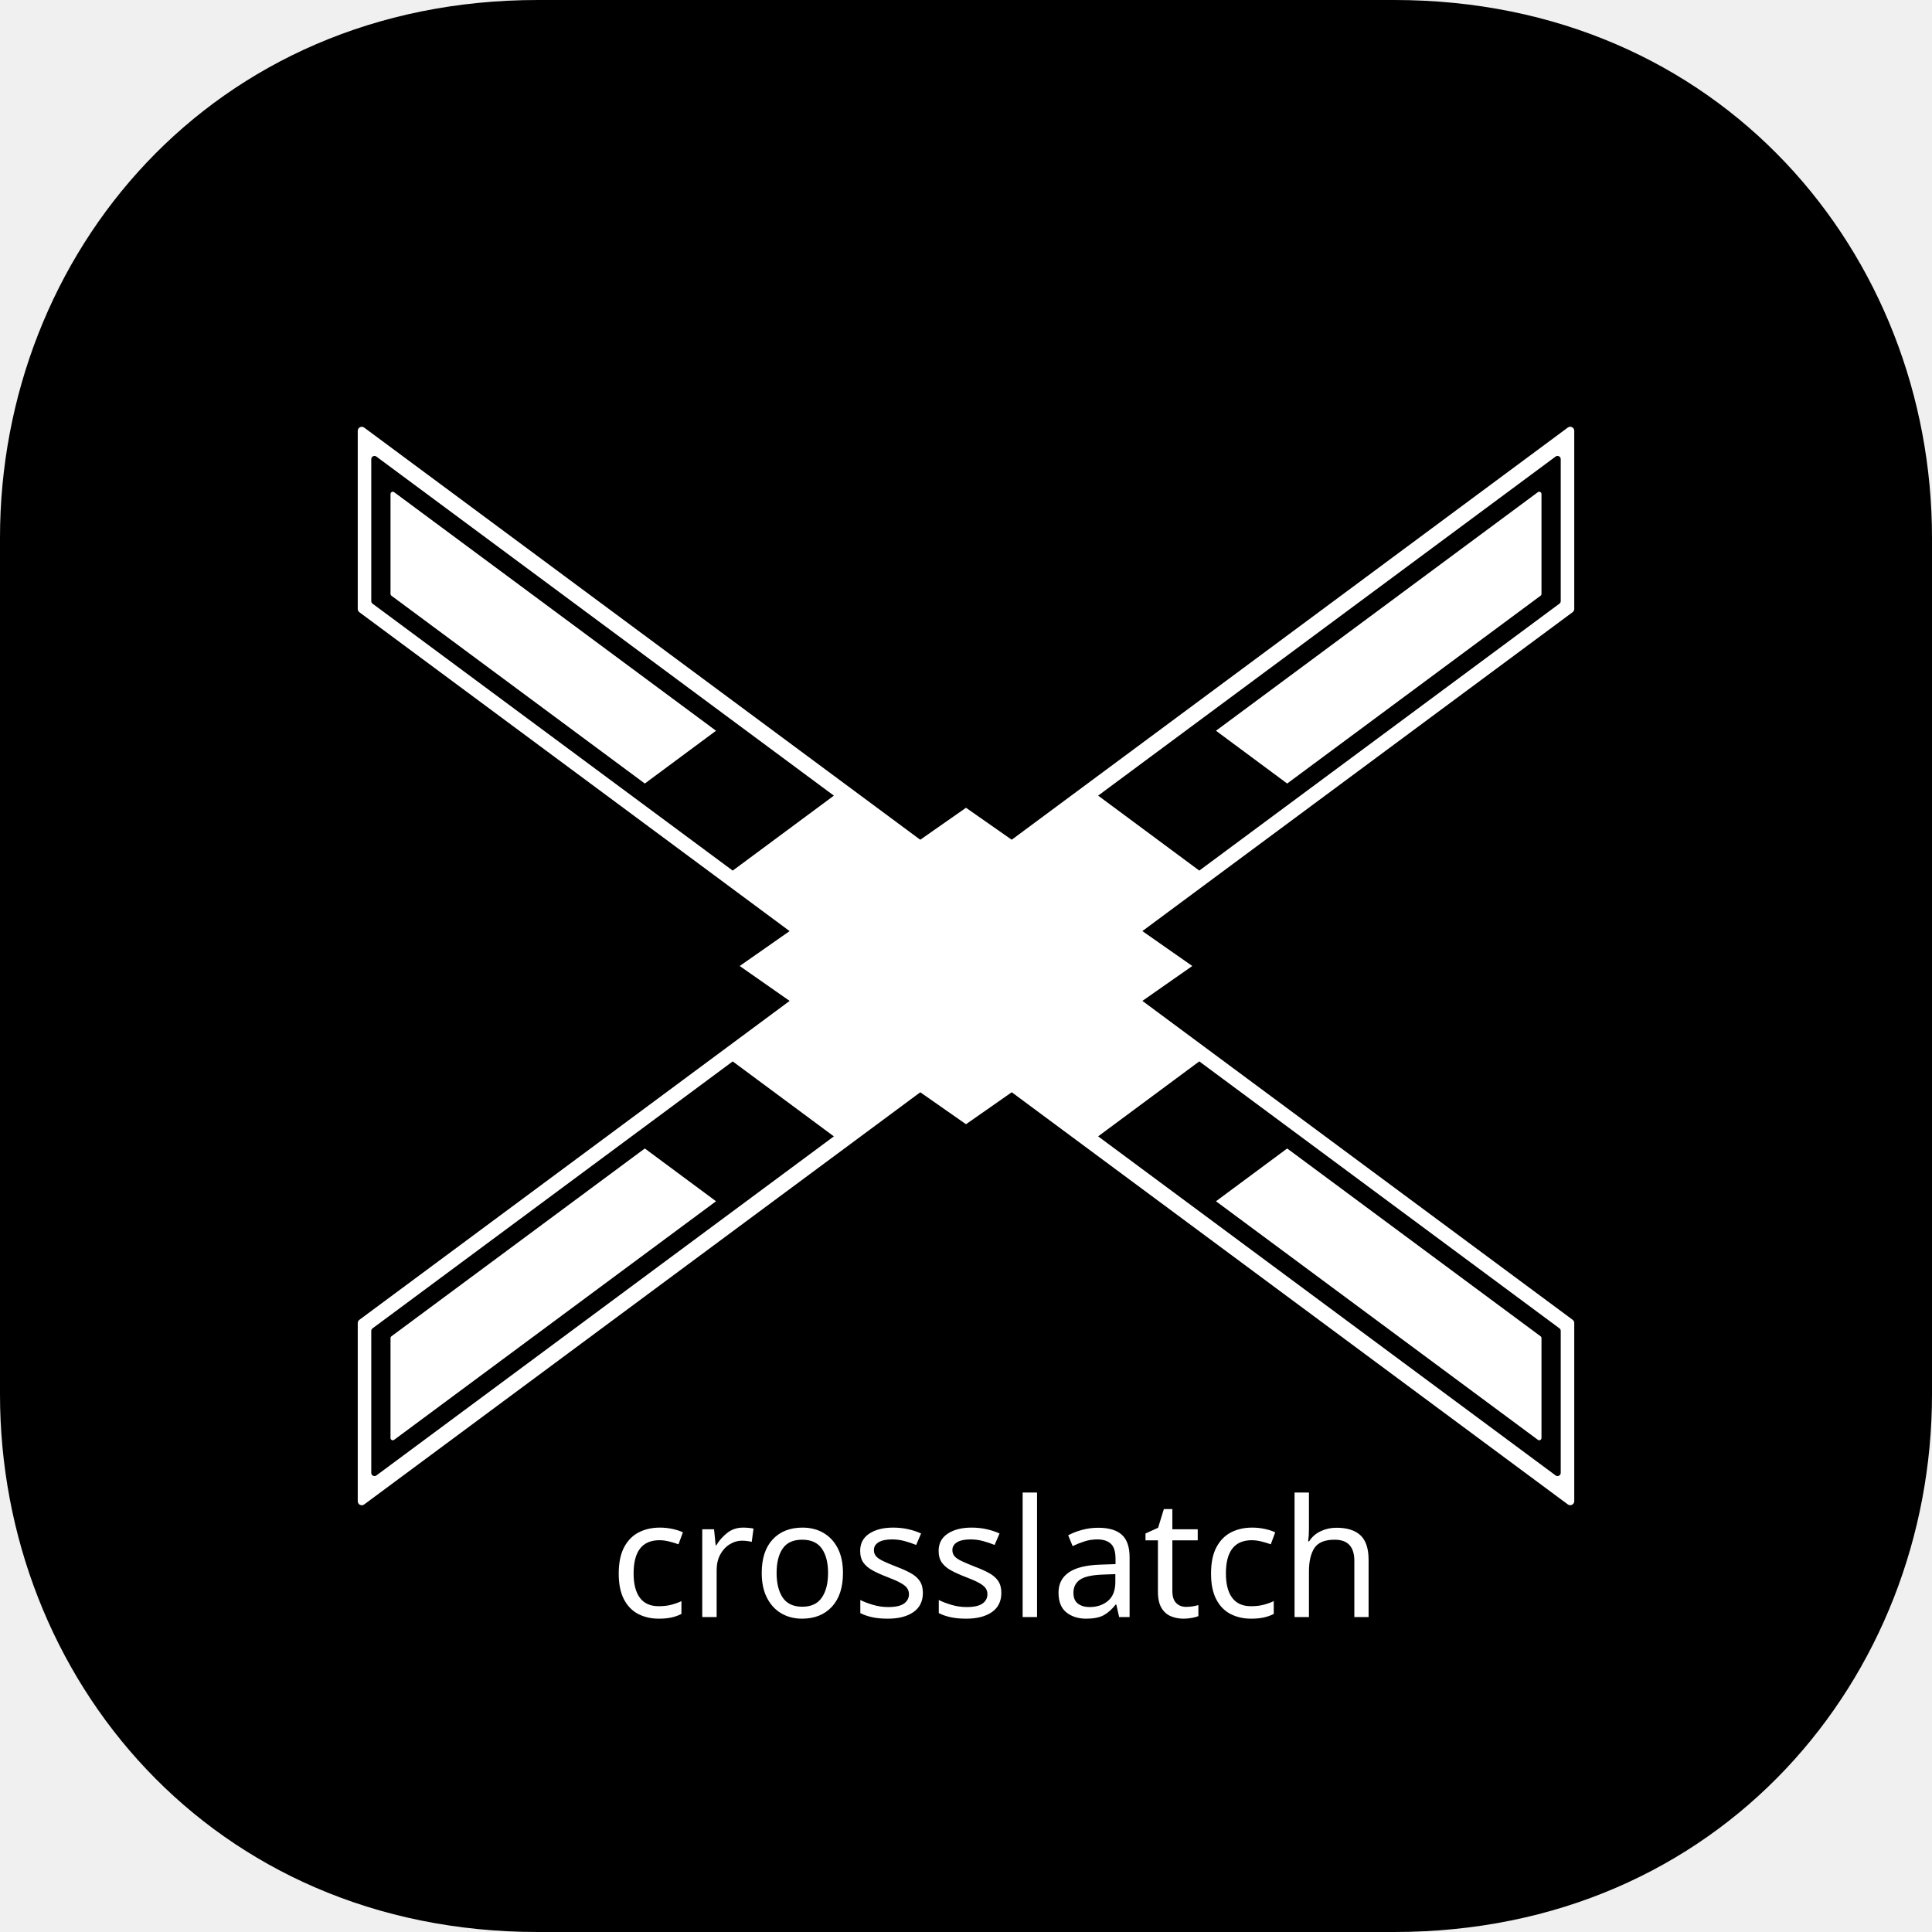
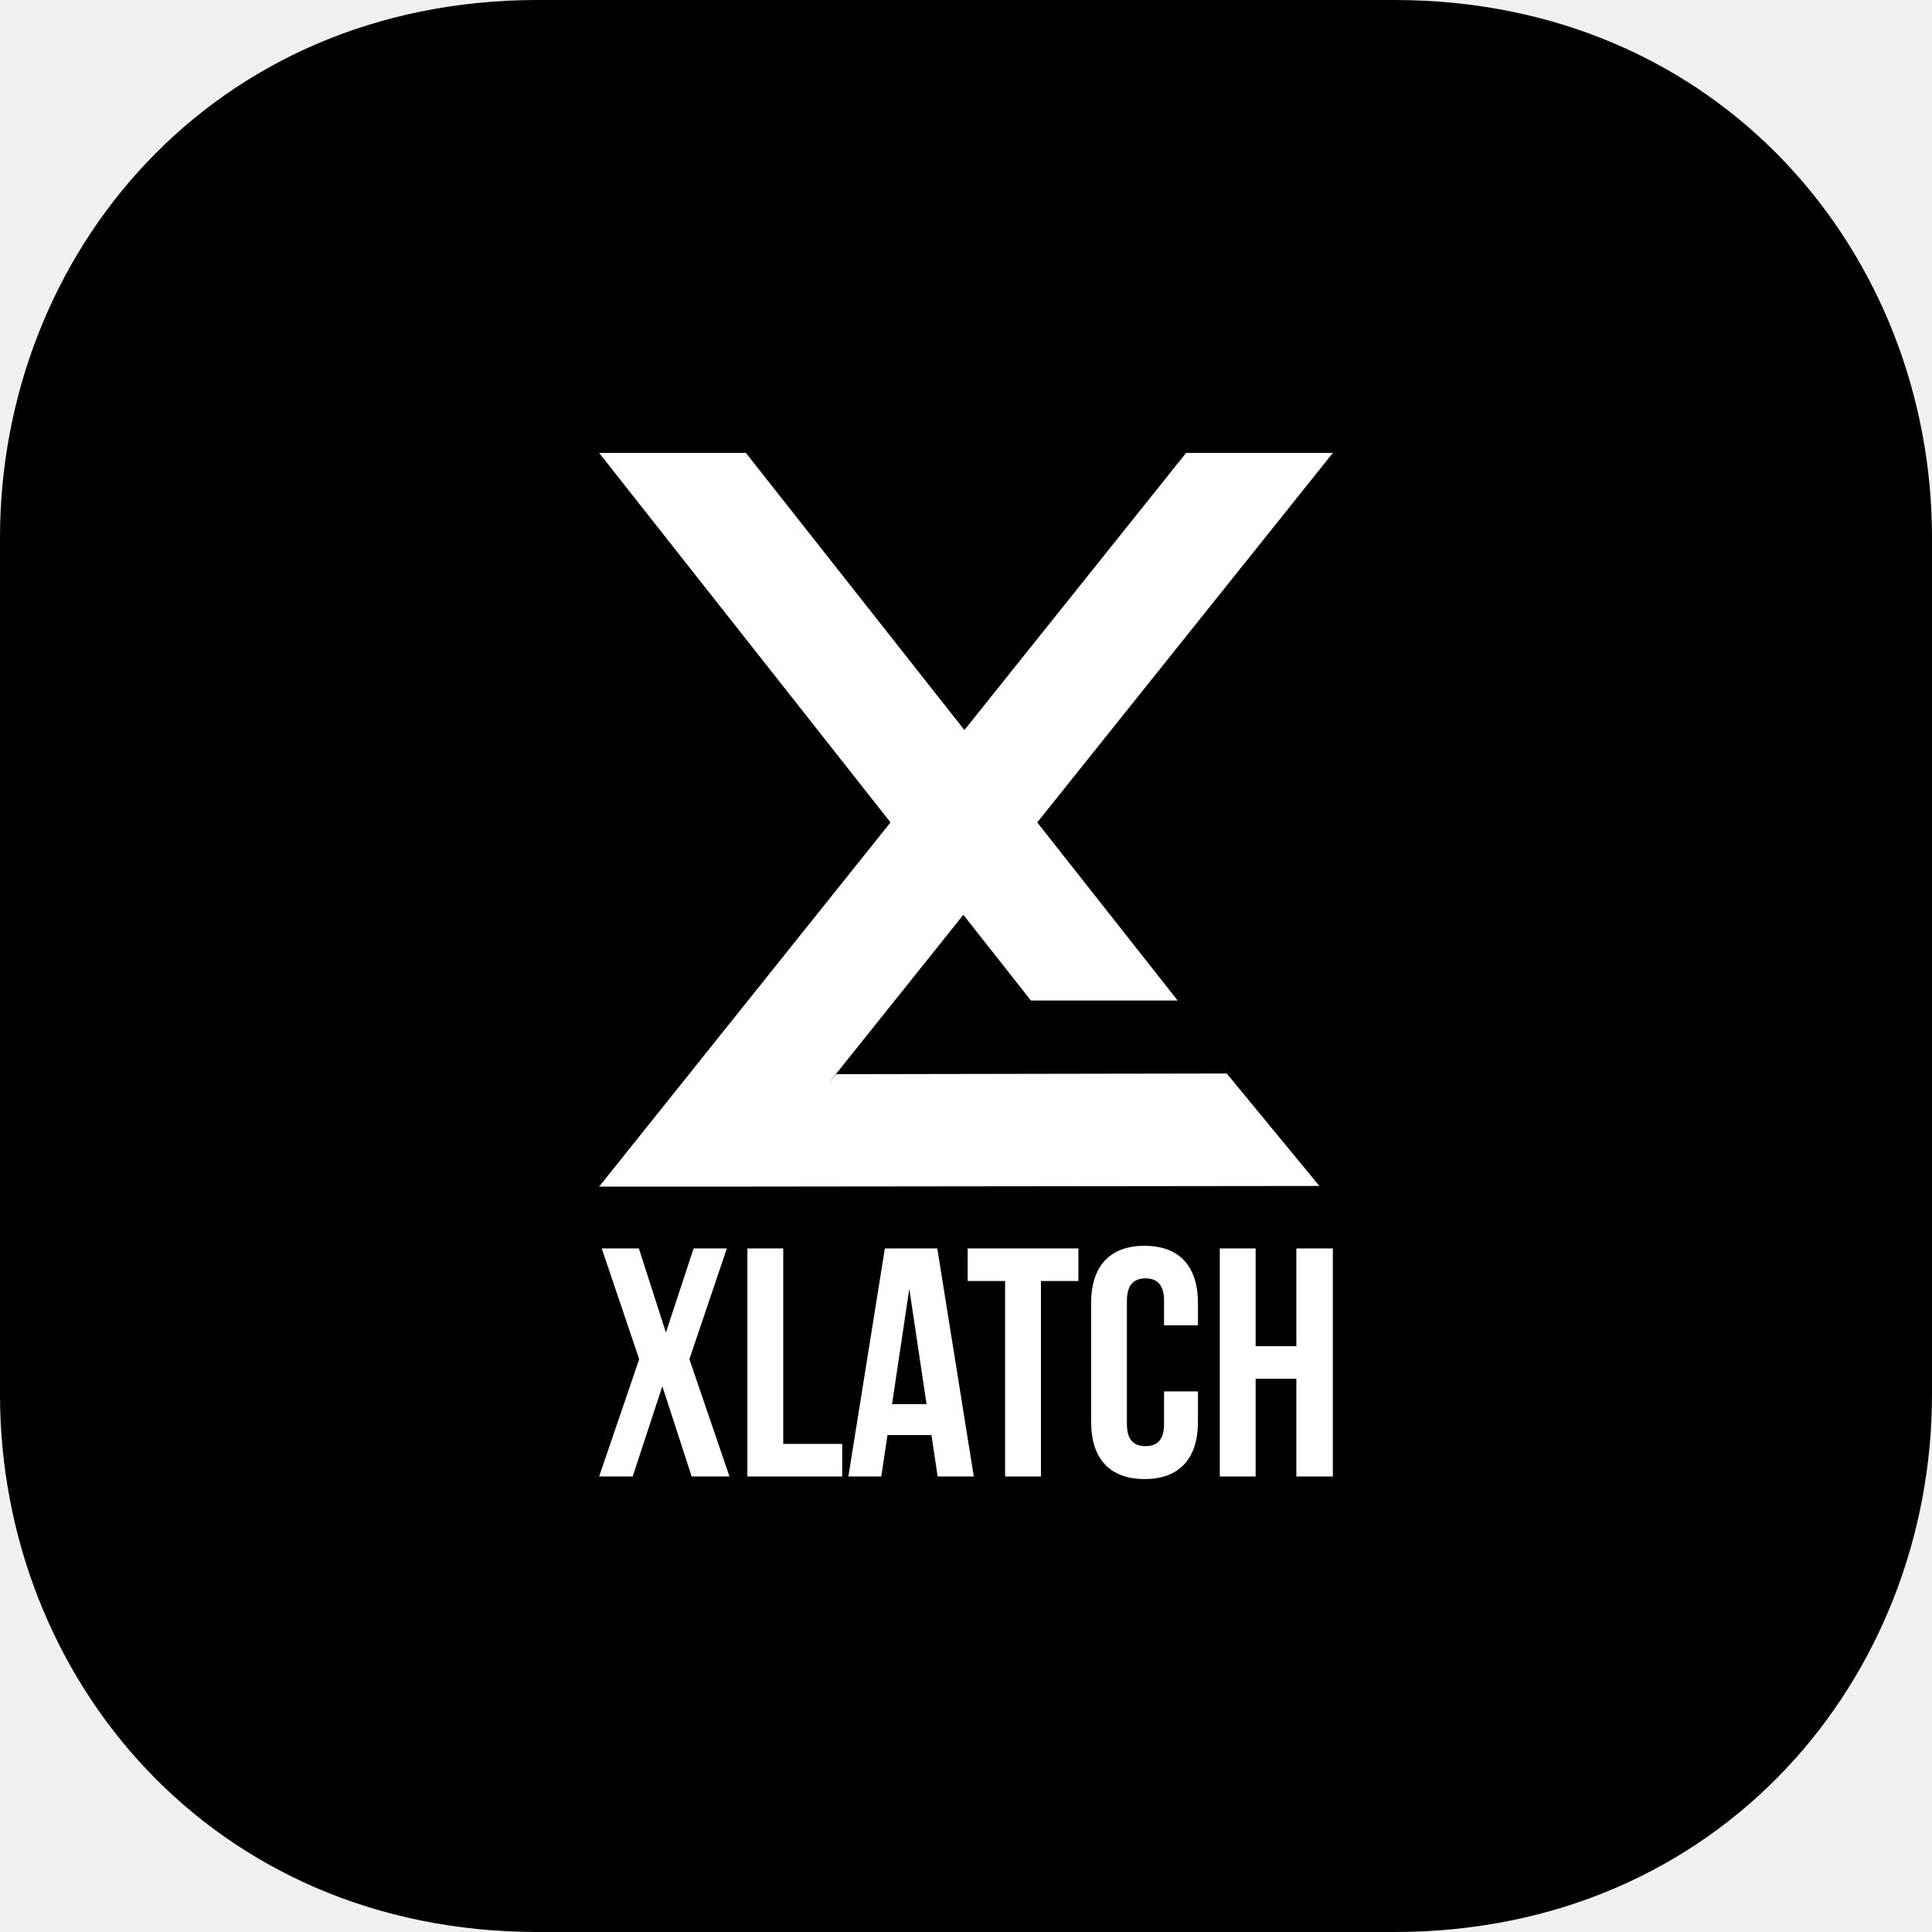
<svg xmlns="http://www.w3.org/2000/svg" id="Layer_2" data-name="Layer 2" viewBox="0 0 826 826">
  <defs>
    <style>
      .cls-1 {
-         font-family: Geo-Regular, Geo;
-         font-size: 70.03px;
-       }
- 
-       .cls-1, .cls-2 {
        fill: #fff;
      }
    </style>
  </defs>
  <path d="M229.9,826h366.2c139.5,0,229.9-108.9,229.9-229.9V229.9C826,108.9,735.7,0,596.1,0H229.9C90.4,0,0,108.9,0,229.9v366.2c0,121,90.3,229.9,229.9,229.9h0Z" />
-   <text class="cls-1" transform="translate(260.67 691.34)">
-     <tspan x="0" y="0">crosslatch</tspan>
-   </text>
  <g>
    <g>
-       <path class="cls-2" d="M275.69,491.01l-108.34,80.3c-.25.18-.39.47-.39.78v42.71c0,.79.91,1.25,1.54.78l137.57-101.96s.05-.03.08-.04c-.03-.02-.06-.02-.08-.04l-30.38-22.52Z" />
-       <path class="cls-2" d="M400.99,461.24l-54.17-40.15-193.17,143.18c-.44.33-.7.84-.7,1.39v76.16c0,1.42,1.61,2.23,2.75,1.39l245.29-181.81s.1-.05.14-.07c-.05-.03-.1-.04-.14-.07ZM356.43,485.9l-195.51,144.91c-.91.67-2.19.02-2.19-1.1v-60.7c0-.44.21-.85.56-1.1l153.97-114.12,43.18,32s.08.04.11.06c-.04.02-.08.03-.11.06Z" />
-       <path class="cls-2" d="M550.31,491.01l108.34,80.3c.25.18.39.47.39.78v42.71c0,.79-.91,1.25-1.54.78l-137.57-101.96s-.05-.03-.08-.04c.03-.02.06-.02.08-.04l30.38-22.52Z" />
-       <path class="cls-2" d="M424.87,461.31s.1.04.14.07l245.29,181.81c1.14.84,2.75.03,2.75-1.39v-76.16c0-.55-.26-1.06-.7-1.39l-193.17-143.18-54.17,40.15s-.1.05-.14.07ZM469.45,485.84s.08-.03.11-.06l43.18-32,153.97,114.12c.35.26.56.67.56,1.1v60.7c0,1.13-1.29,1.78-2.19,1.1l-195.51-144.91s-.08-.04-.11-.06Z" />
-       <path class="cls-2" d="M275.69,334.99l-108.34-80.3c-.25-.18-.39-.47-.39-.78v-42.71c0-.79.91-1.25,1.54-.78l137.57,101.96s.05.03.08.04c-.03.02-.06.02-.08.04l-30.38,22.52Z" />
-       <path class="cls-2" d="M401.13,364.69s-.1-.04-.14-.07l-245.29-181.81c-1.14-.84-2.75-.03-2.75,1.39v76.16c0,.55.26,1.06.7,1.39l193.17,143.18,54.17-40.15s.1-.05.14-.07ZM356.55,340.16s-.08.03-.11.06l-43.18,32-153.97-114.12c-.35-.26-.56-.67-.56-1.1v-60.7c0-1.13,1.29-1.78,2.19-1.1l195.51,144.91s.08.04.11.06Z" />
-       <path class="cls-2" d="M550.31,334.99l108.34-80.3c.25-.18.39-.47.39-.78v-42.71c0-.79-.91-1.25-1.54-.78l-137.57,101.96s-.05.03-.08.04c.03.02.06.02.08.04l30.38,22.52Z" />
-       <path class="cls-2" d="M425.01,364.76l54.17,40.15,193.17-143.18c.44-.33.7-.84.7-1.39v-76.16c0-1.42-1.61-2.23-2.75-1.39l-245.29,181.81s-.1.05-.14.07c.05.03.1.04.14.07ZM469.57,340.1l195.51-144.91c.91-.67,2.19-.02,2.19,1.1v60.7c0,.44-.21.85-.56,1.1l-153.97,114.12-43.18-32s-.08-.04-.11-.06c.04-.02.08-.03.11-.06Z" />
+       <path class="cls-1" d="M310.76,533.75l-16.02,47.36,17.13,50.14h-16.16l-12.54-38.58-12.67,38.58h-14.35l17.13-50.14-16.02-47.36h15.88l11.56,35.93,11.84-35.93h14.21Z" />
+       <path class="cls-1" d="M319.54,533.75h15.32v83.57h25.21v13.93h-40.53v-97.5Z" />
+       <path class="cls-1" d="M416.34,631.25h-15.46l-2.65-17.69h-18.8l-2.65,17.69h-14.07l15.6-97.5h22.42l15.6,97.5ZM381.38,600.32h14.76l-7.38-49.31-7.38,49.31Z" />
+       <path class="cls-1" d="M413.7,533.75h47.36v13.93h-16.02v83.57h-15.32v-83.57h-16.02v-13.93Z" />
+       <path class="cls-1" d="M512.17,594.89v12.95c0,15.6-7.8,24.51-22.84,24.51s-22.84-8.91-22.84-24.51v-50.7c0-15.6,7.8-24.51,22.84-24.51s22.84,8.91,22.84,24.51v9.47h-14.49v-10.45c0-6.96-3.06-9.61-7.94-9.61s-7.94,2.65-7.94,9.61v52.65c0,6.96,3.06,9.47,7.94,9.47s7.94-2.51,7.94-9.47v-13.93h14.49Z" />
+       <path class="cls-1" d="M536.83,631.25h-15.32v-97.5h15.32v41.79h17.41v-41.79h15.6v97.5h-15.6v-41.79h-17.41v41.79Z" />
    </g>
-     <polygon class="cls-2" points="413 345.35 316.25 413 413 480.65 509.75 413 413 345.35" />
+     <polygon class="cls-1" points="357.5 459.25 354.21 463.17 411.86 391.11 440.76 427.76 503.5 427.76 443.46 351.61 569.84 193.64 507.1 193.64 412.32 312.12 318.9 193.64 256.16 193.64 380.72 351.61 256.16 507.31 318.9 507.31 318.9 507.31 564.08 507.04 524.48 458.96 357.5 459.25" />
  </g>
</svg>
